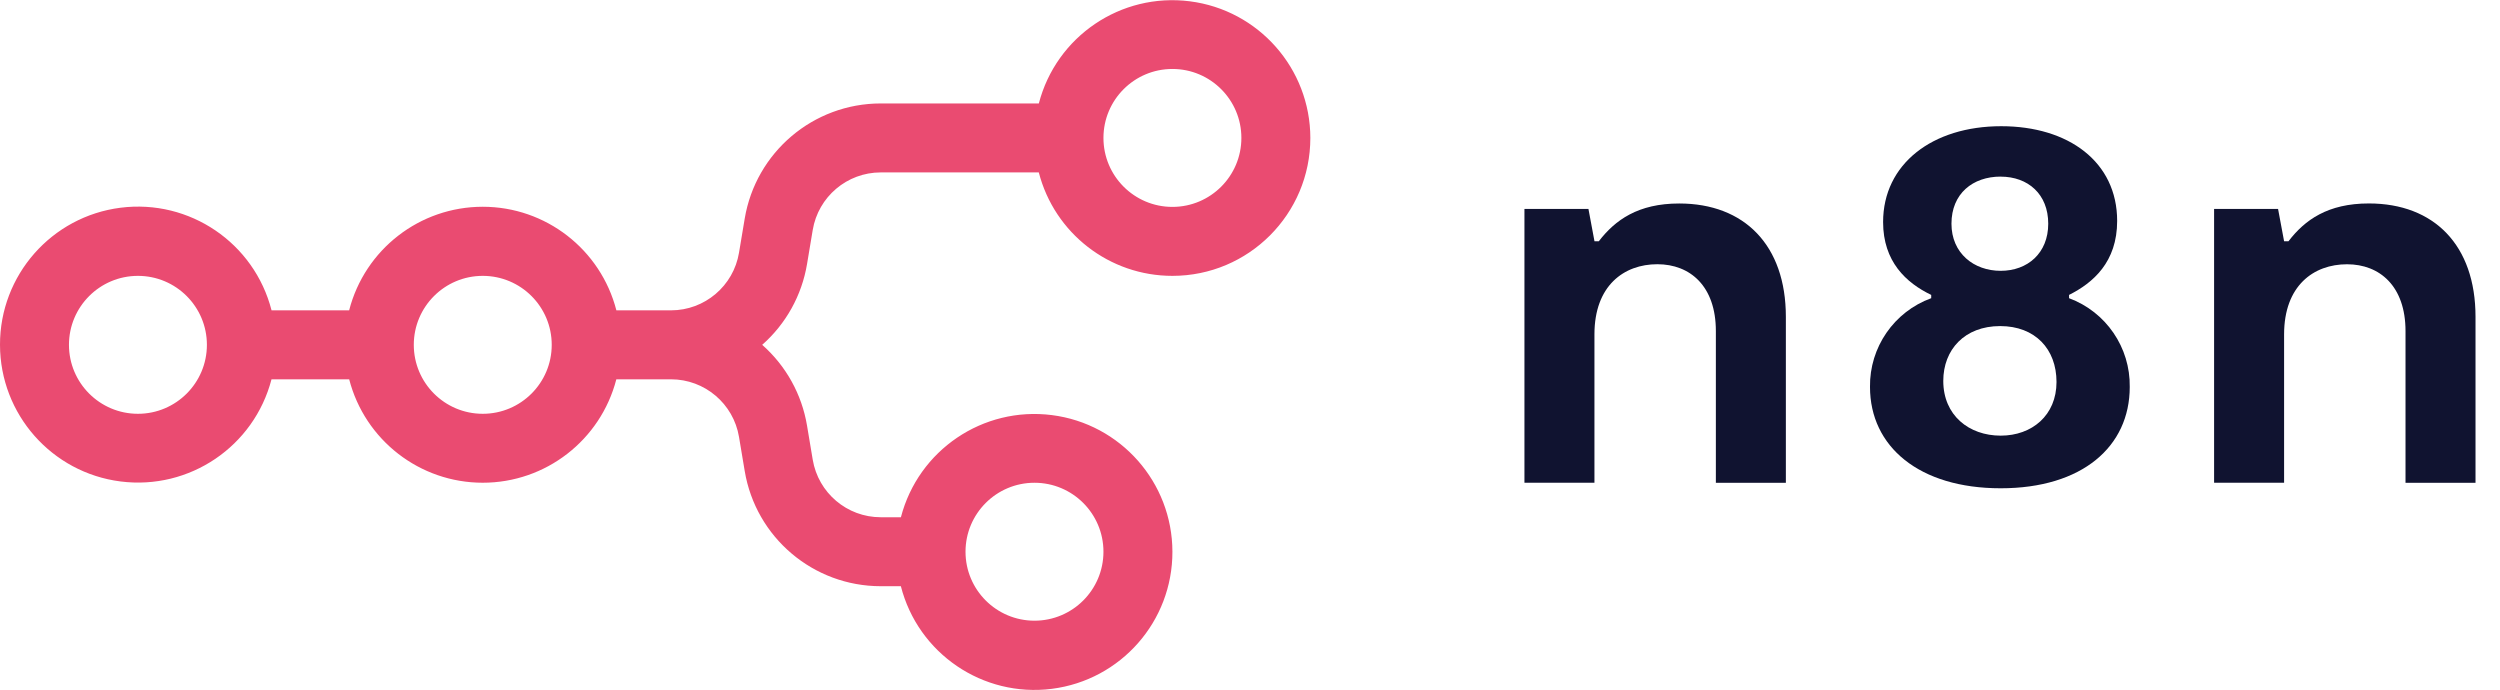
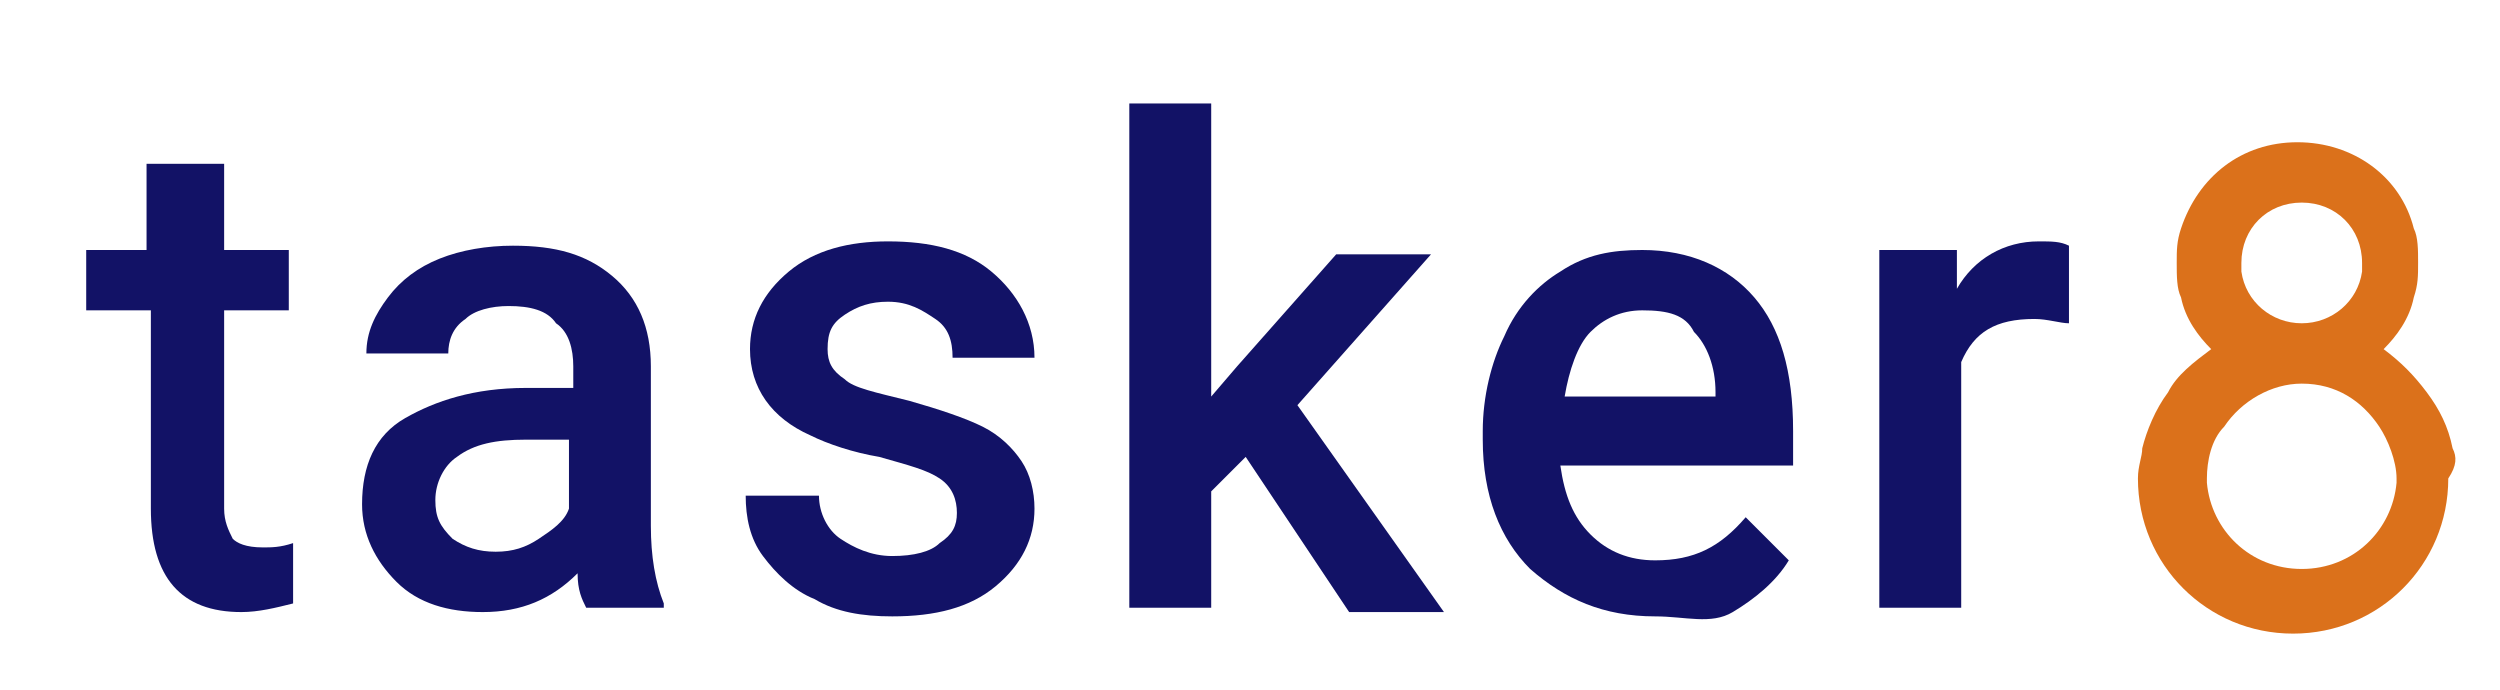
- <svg xmlns="http://www.w3.org/2000/svg" width="58" height="16" fill="none">
-   <path fill="#EA4B71" fill-rule="evenodd" d="M27.2 6.4A3.2 3.2 0 0 1 24.1 4h-3.667a1.6 1.6 0 0 0-1.578 1.337l-.132.79A3.2 3.2 0 0 1 17.683 8a3.2 3.2 0 0 1 1.04 1.874l.132.789A1.6 1.6 0 0 0 20.433 12h.468a3.201 3.201 0 0 1 6.299.8 3.2 3.2 0 0 1-6.3.8h-.467a3.2 3.2 0 0 1-3.156-2.674l-.132-.789A1.6 1.6 0 0 0 15.567 8.8h-1.268a3.201 3.201 0 0 1-6.198 0H6.299A3.201 3.201 0 0 1 0 8a3.2 3.2 0 0 1 6.3-.8h1.8a3.201 3.201 0 0 1 6.2 0h1.267a1.6 1.6 0 0 0 1.578-1.337l.132-.79A3.2 3.2 0 0 1 20.433 2.4h3.668a3.201 3.201 0 0 1 6.299.8 3.2 3.2 0 0 1-3.2 3.2m0-1.6a1.6 1.6 0 1 0 0-3.2 1.6 1.6 0 0 0 0 3.2m-24 4.8a1.6 1.6 0 1 0 0-3.2 1.6 1.6 0 0 0 0 3.2M12.8 8a1.6 1.6 0 1 1-3.2 0 1.6 1.6 0 0 1 3.2 0m12.8 4.8a1.6 1.6 0 1 1-3.2 0 1.6 1.6 0 0 1 3.2 0" clip-rule="evenodd" />
-   <path fill="#101330" fill-rule="evenodd" d="M48.002 6.918v-.076c.558-.28 1.116-.762 1.116-1.716 0-1.372-1.13-2.198-2.69-2.198-1.598 0-2.74.877-2.74 2.224 0 .915.533 1.41 1.116 1.69v.076a2.16 2.16 0 0 0-1.42 2.059c0 1.385 1.141 2.351 3.032 2.351 1.89 0 2.994-.966 2.994-2.351a2.16 2.16 0 0 0-1.408-2.059m-1.587-2.82c.635 0 1.104.406 1.104 1.092s-.482 1.093-1.103 1.093c-.622 0-1.142-.407-1.142-1.093 0-.699.495-1.093 1.142-1.093m0 6.01c-.735 0-1.332-.47-1.332-1.27 0-.725.495-1.272 1.32-1.272.812 0 1.307.534 1.307 1.297 0 .775-.571 1.245-1.294 1.245" clip-rule="evenodd" />
-   <path fill="#101330" d="M51.367 11.2h1.624V7.758c0-1.131.685-1.627 1.46-1.627.76 0 1.357.509 1.357 1.55v3.52h1.624V7.35c0-1.664-.964-2.63-2.474-2.63-.952 0-1.485.381-1.865.877h-.102l-.14-.75h-1.484zm-14.376 0h-1.624V4.848h1.485l.14.75h.1c.381-.496.914-.877 1.866-.877 1.51 0 2.474.966 2.474 2.63v3.85h-1.624V7.68c0-1.041-.596-1.55-1.358-1.55-.774 0-1.459.496-1.459 1.627z" />
+ <svg xmlns="http://www.w3.org/2000/svg" version="1.1" id="Layer_1" x="0px" y="0px" viewBox="0 0 58 16" style="enable-background:new 0 0 58 16;" xml:space="preserve">
+   <style type="text/css">
+ 	.st0{fill:#121266;}
+ 	.st1{fill:#DB711B;}
+ </style>
+   <g>
+     <g>
+       <g>
+         <path class="st0" d="M5.2,3.8v2h1.5v1.4H5.2v4.6c0,0.3,0.1,0.5,0.2,0.7c0.1,0.1,0.3,0.2,0.7,0.2c0.2,0,0.4,0,0.7-0.1v1.4     c-0.4,0.1-0.8,0.2-1.2,0.2c-1.4,0-2.1-0.8-2.1-2.4V7.2H2V5.8h1.4v-2H5.2z" />
+         <path class="st0" d="M13.6,14.1c-0.1-0.2-0.2-0.4-0.2-0.8c-0.6,0.6-1.3,0.9-2.2,0.9c-0.8,0-1.5-0.2-2-0.7     c-0.5-0.5-0.8-1.1-0.8-1.8c0-0.9,0.3-1.6,1-2s1.6-0.7,2.8-0.7h1.1V8.5c0-0.4-0.1-0.8-0.4-1c-0.2-0.3-0.6-0.4-1.1-0.4     c-0.4,0-0.8,0.1-1,0.3c-0.3,0.2-0.4,0.5-0.4,0.8H8.5c0-0.5,0.2-0.9,0.5-1.3S9.7,6.2,10.2,6c0.5-0.2,1.1-0.3,1.7-0.3     c1,0,1.7,0.2,2.3,0.7c0.6,0.5,0.9,1.2,0.9,2.1v3.7c0,0.7,0.1,1.3,0.3,1.8v0.1H13.6z M11.5,12.8c0.4,0,0.7-0.1,1-0.3     c0.3-0.2,0.6-0.4,0.7-0.7v-1.6h-1c-0.7,0-1.2,0.1-1.6,0.4c-0.3,0.2-0.5,0.6-0.5,1c0,0.4,0.1,0.6,0.4,0.9     C10.8,12.7,11.1,12.8,11.5,12.8z" />
+         <path class="st0" d="M22.2,11.9c0-0.3-0.1-0.6-0.4-0.8c-0.3-0.2-0.7-0.3-1.4-0.5c-0.6-0.1-1.2-0.3-1.6-0.5     c-0.9-0.4-1.4-1.1-1.4-2c0-0.7,0.3-1.3,0.9-1.8s1.4-0.7,2.3-0.7c1,0,1.8,0.2,2.4,0.7S24,7.5,24,8.3h-1.9c0-0.4-0.1-0.7-0.4-0.9     c-0.3-0.2-0.6-0.4-1.1-0.4c-0.4,0-0.7,0.1-1,0.3c-0.3,0.2-0.4,0.4-0.4,0.8c0,0.3,0.1,0.5,0.4,0.7c0.2,0.2,0.7,0.3,1.5,0.5     c0.7,0.2,1.3,0.4,1.7,0.6c0.4,0.2,0.7,0.5,0.9,0.8c0.2,0.3,0.3,0.7,0.3,1.1c0,0.7-0.3,1.3-0.9,1.8s-1.4,0.7-2.4,0.7     c-0.7,0-1.3-0.1-1.8-0.4c-0.5-0.2-0.9-0.6-1.2-1c-0.3-0.4-0.4-0.9-0.4-1.4H19c0,0.4,0.2,0.8,0.5,1c0.3,0.2,0.7,0.4,1.2,0.4     c0.5,0,0.9-0.1,1.1-0.3C22.1,12.4,22.2,12.2,22.2,11.9z" />
+         <path class="st0" d="M28.9,10.6l-0.8,0.8v2.7h-1.9V2.4h1.9v6.8l0.6-0.7l2.3-2.6h2.2l-3.1,3.5l3.4,4.8h-2.2L28.9,10.6z" />
+         <path class="st0" d="M38.4,14.3c-1.2,0-2.1-0.4-2.9-1.1c-0.7-0.7-1.1-1.7-1.1-3V10c0-0.8,0.2-1.6,0.5-2.2     c0.3-0.7,0.8-1.2,1.3-1.5c0.6-0.4,1.2-0.5,1.9-0.5c1.1,0,2,0.4,2.6,1.1s0.9,1.7,0.9,3.1v0.8h-5.4c0.1,0.7,0.3,1.2,0.7,1.6     s0.9,0.6,1.5,0.6c0.9,0,1.5-0.3,2.1-1l1,1c-0.3,0.5-0.8,0.9-1.3,1.2S39.1,14.3,38.4,14.3z M38.1,7.2c-0.5,0-0.9,0.2-1.2,0.5     s-0.5,0.9-0.6,1.5h3.5V9.1c0-0.6-0.2-1.1-0.5-1.4C39.1,7.3,38.7,7.2,38.1,7.2z" />
+         <path class="st0" d="M48,7.5c-0.2,0-0.5-0.1-0.8-0.1c-0.9,0-1.4,0.3-1.7,1v5.7h-1.9V5.8h1.8l0,0.9c0.4-0.7,1.1-1.1,1.9-1.1     c0.3,0,0.5,0,0.7,0.1L48,7.5z" />
+       </g>
+     </g>
+     <path class="st1" d="M56.9,10.4c-0.1-0.5-0.3-0.9-0.6-1.3c-0.3-0.4-0.6-0.7-1-1c0.3-0.3,0.6-0.7,0.7-1.2c0.1-0.3,0.1-0.5,0.1-0.8   c0-0.3,0-0.6-0.1-0.8c-0.3-1.2-1.4-2-2.7-2s-2.3,0.8-2.7,2c-0.1,0.3-0.1,0.5-0.1,0.8c0,0.3,0,0.6,0.1,0.8c0.1,0.5,0.4,0.9,0.7,1.2   c-0.4,0.3-0.8,0.6-1,1c-0.3,0.4-0.5,0.9-0.6,1.3c0,0.2-0.1,0.4-0.1,0.7c0,2,1.6,3.6,3.6,3.6c2,0,3.6-1.6,3.6-3.6   C57,10.8,57,10.6,56.9,10.4z M53.4,4.7c0.8,0,1.4,0.6,1.4,1.4c0,0.1,0,0.1,0,0.2c-0.1,0.7-0.7,1.2-1.4,1.2h0   c-0.7,0-1.3-0.5-1.4-1.2c0-0.1,0-0.1,0-0.2C52,5.3,52.6,4.7,53.4,4.7z M55.6,11.2c-0.1,1.1-1,2-2.2,2s-2.1-0.9-2.2-2   c0,0,0-0.1,0-0.1c0-0.4,0.1-0.9,0.4-1.2c0.4-0.6,1.1-1,1.8-1c0.8,0,1.4,0.4,1.8,1c0.2,0.3,0.4,0.8,0.4,1.2   C55.6,11.1,55.6,11.2,55.6,11.2z" />
+   </g>
</svg>
